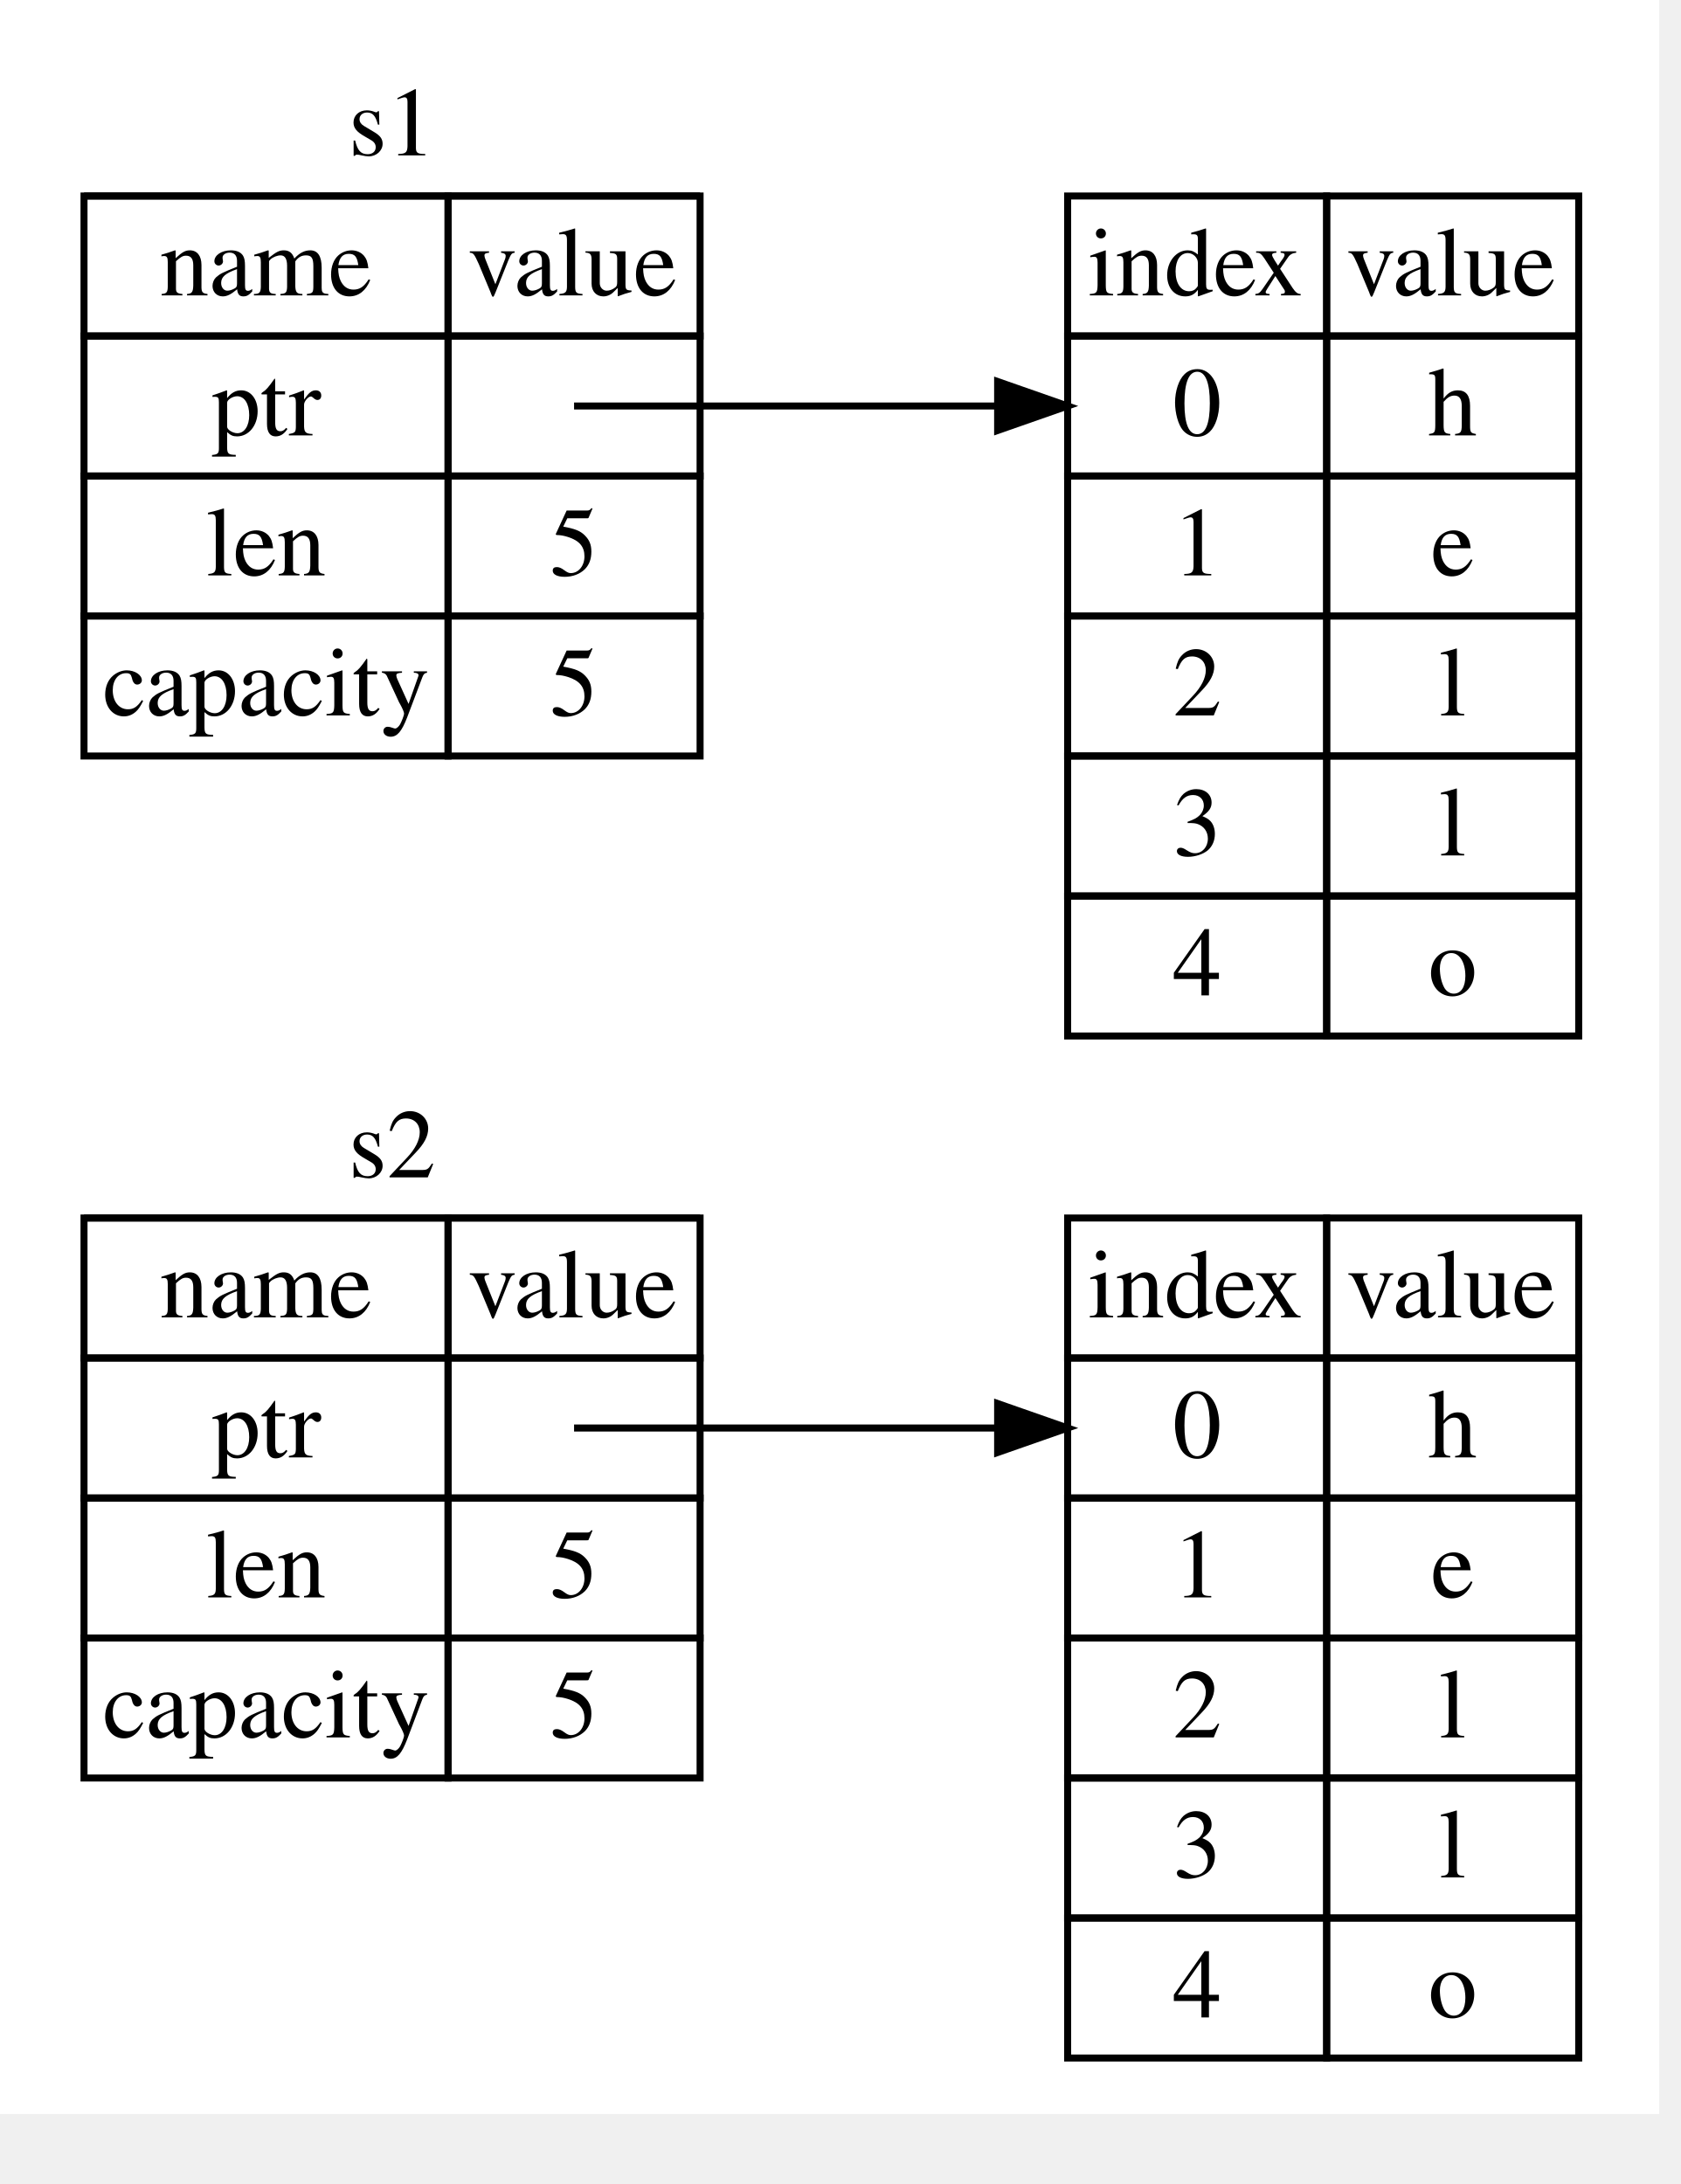
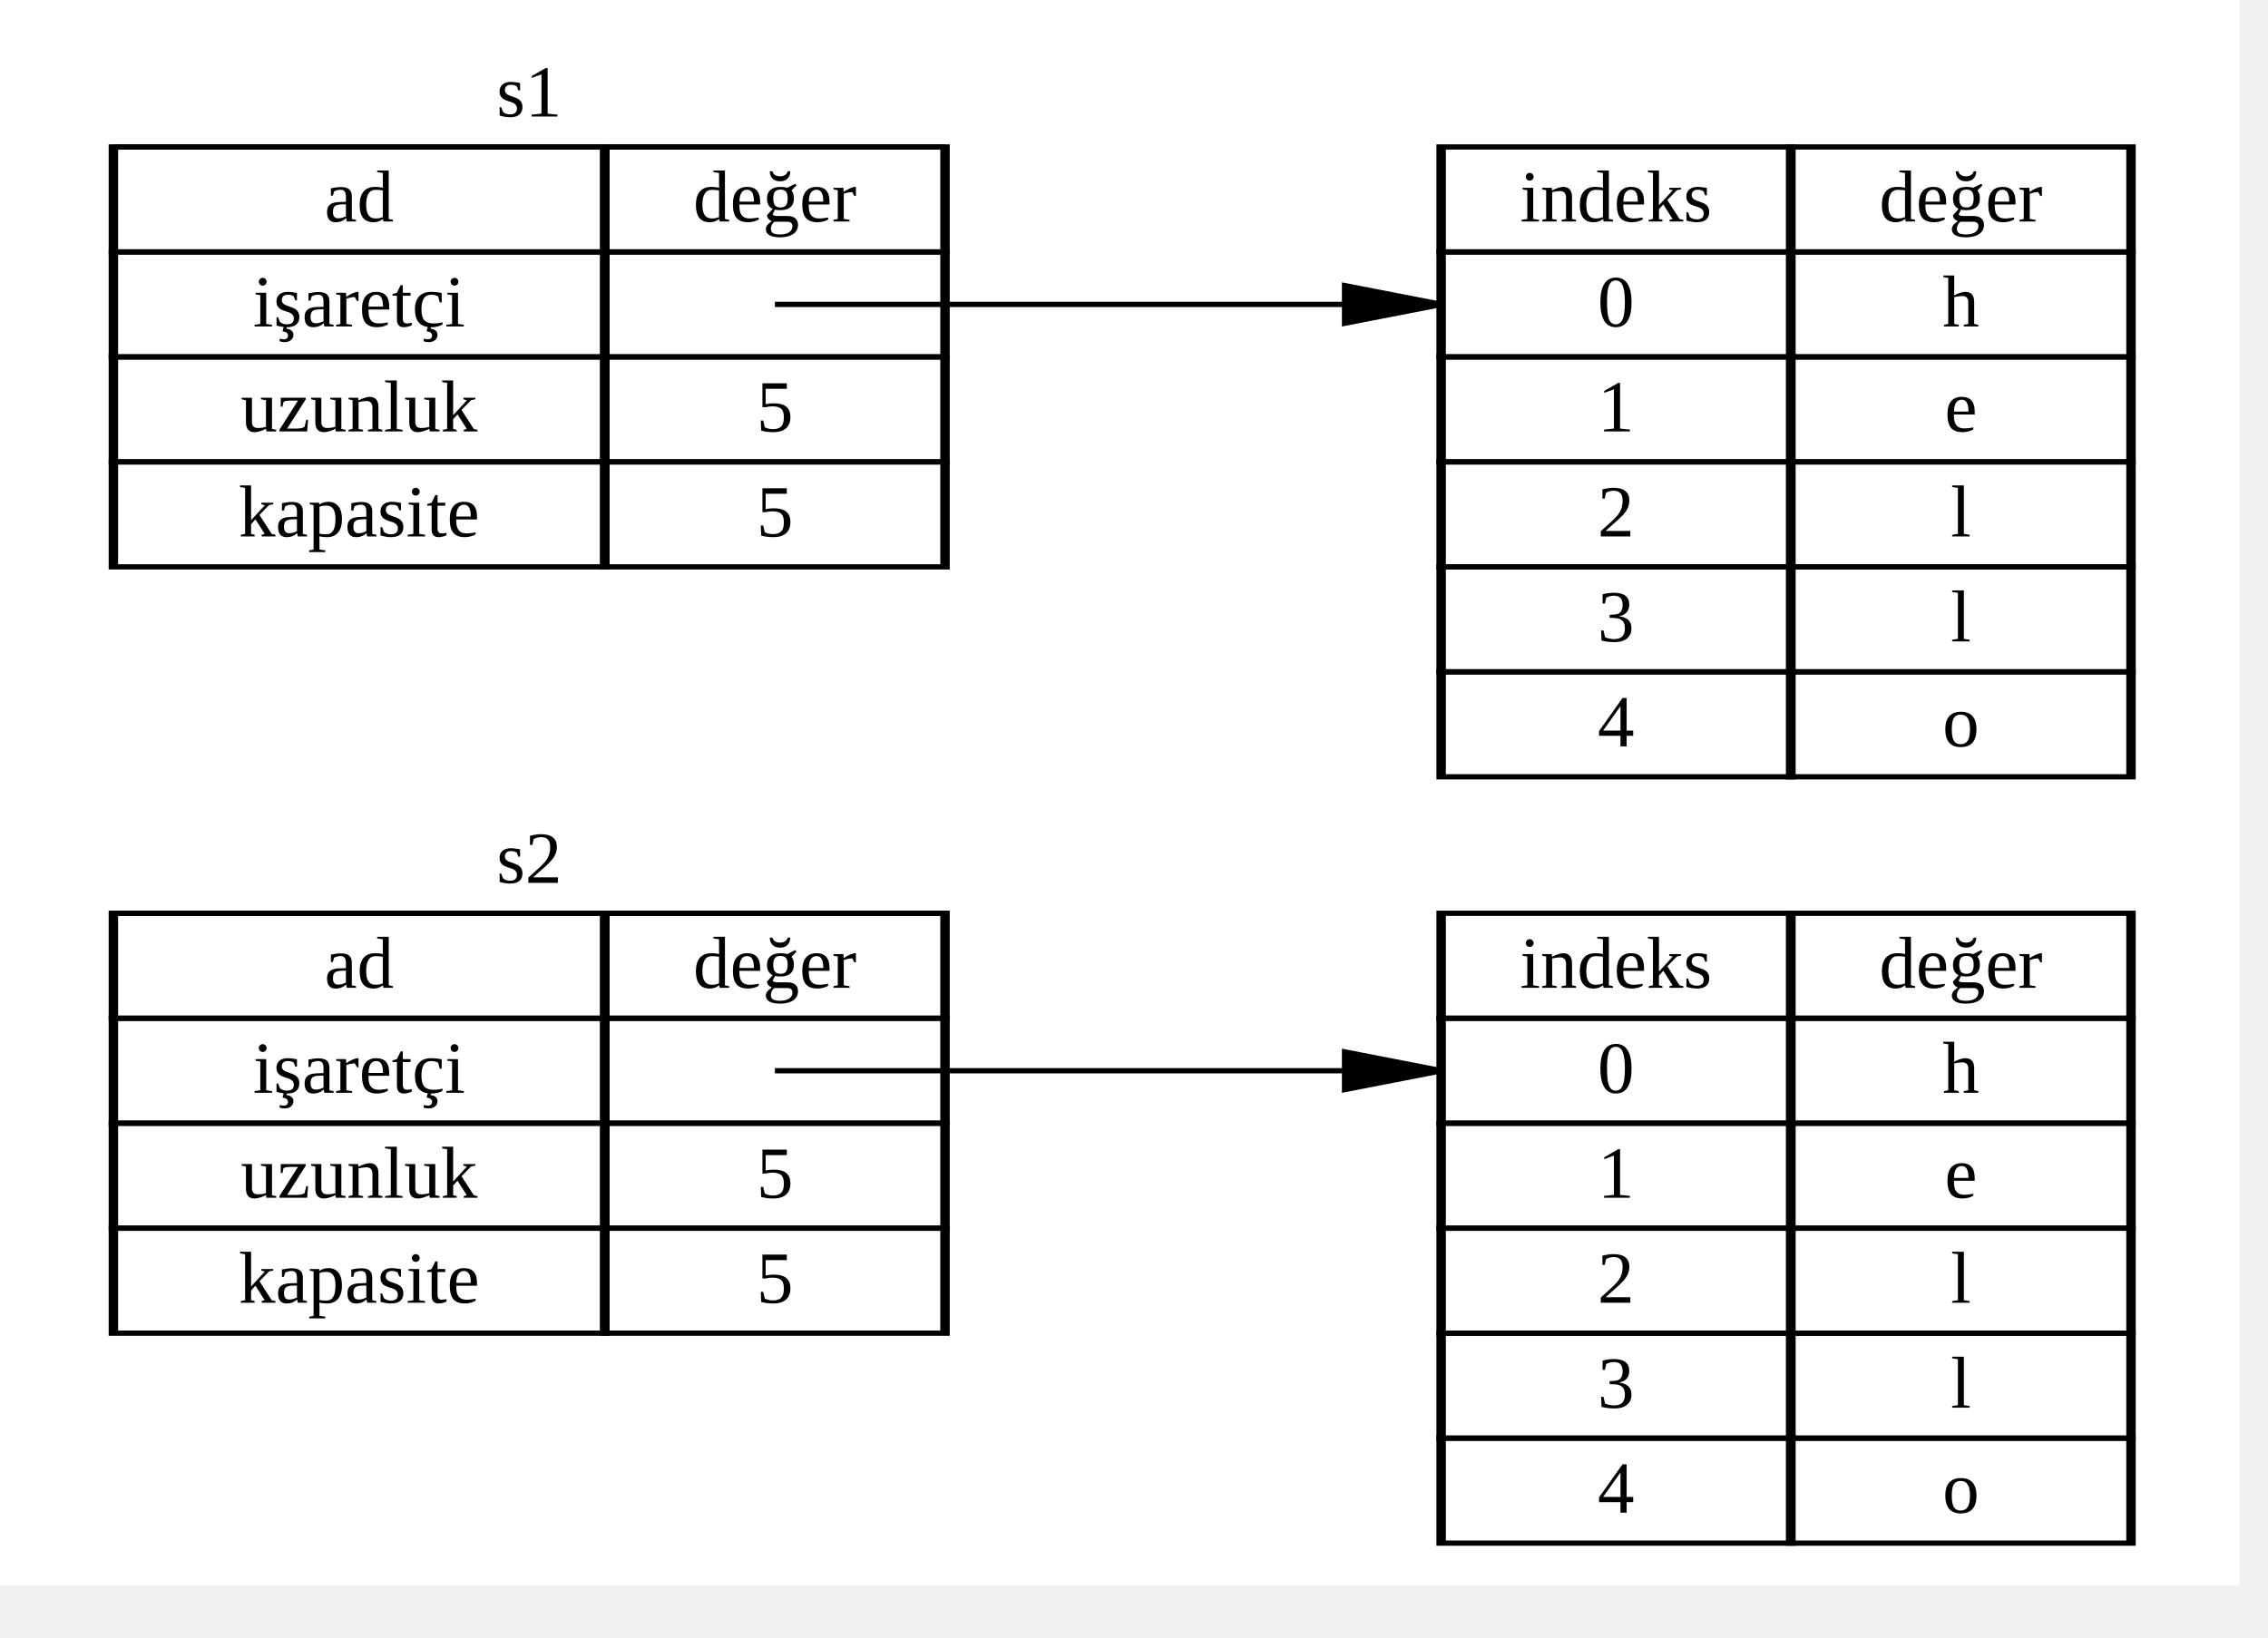
- <svg xmlns="http://www.w3.org/2000/svg" viewBox="0.00 0.00 1000.00 1300.00">
-   <g id="graph0" class="graph" transform="scale(4.1667 4.1667) rotate(0) translate(4 298)">
+ <svg xmlns="http://www.w3.org/2000/svg" viewBox="0.00 0.00 1800 1300.00">
+   <g id="graph0" class="graph" transform="scale(7.50006 4.1667) rotate(0) translate(4 298)">
    <polygon fill="#ffffff" stroke="transparent" points="-4,4 -4,-298 233,-298 233,4 -4,4" />
    <g id="node1" class="node">
      <polyline fill="none" stroke="#000000" points="8,-124 96,-124 " />
-       <text text-anchor="start" x="45.776" y="-129.8" font-family="Times,serif" font-size="14.00" fill="#000000">s2</text>
+       <text text-anchor="middle" x="52" y="-129.8" font-family="Liberation Serif, DejaVu Serif, serif" font-size="14.00" fill="#000000" transform="translate(52 0) scale(0.5555556 1) translate(-52 0)">s2</text>
      <polygon fill="none" stroke="#000000" points="8,-104 8,-124 60,-124 60,-104 8,-104" />
-       <text text-anchor="start" x="18.841" y="-109.8" font-family="Times,serif" font-size="14.00" fill="#000000">name</text>
+       <text text-anchor="middle" x="34" y="-109.8" font-family="Liberation Serif, DejaVu Serif, serif" font-size="14.00" fill="#000000" transform="translate(34 0) scale(0.5555556 1) translate(-34 0)">ad</text>
      <polygon fill="none" stroke="#000000" points="60,-104 60,-124 96,-124 96,-104 60,-104" />
-       <text text-anchor="start" x="62.841" y="-109.8" font-family="Times,serif" font-size="14.00" fill="#000000">value</text>
+       <text text-anchor="middle" x="78" y="-109.8" font-family="Liberation Serif, DejaVu Serif, serif" font-size="14.00" fill="#000000" transform="translate(78 0) scale(0.5555556 1) translate(-78 0)">değer</text>
      <polygon fill="none" stroke="#000000" points="8,-84 8,-104 60,-104 60,-84 8,-84" />
-       <text text-anchor="start" x="26.224" y="-89.8" font-family="Times,serif" font-size="14.00" fill="#000000">ptr</text>
+       <text text-anchor="middle" x="34" y="-89.8" font-family="Liberation Serif, DejaVu Serif, serif" font-size="14.00" fill="#000000" transform="translate(34 0) scale(0.5555556 1) translate(-34 0)">işaretçi</text>
      <polygon fill="none" stroke="#000000" points="60,-84 60,-104 96,-104 96,-84 60,-84" />
      <polygon fill="none" stroke="#000000" points="8,-64 8,-84 60,-84 60,-64 8,-64" />
-       <text text-anchor="start" x="25.448" y="-69.8" font-family="Times,serif" font-size="14.00" fill="#000000">len</text>
+       <text text-anchor="middle" x="34" y="-69.8" font-family="Liberation Serif, DejaVu Serif, serif" font-size="14.00" fill="#000000" transform="translate(34 0) scale(0.5555556 1) translate(-34 0)">uzunluk</text>
      <polygon fill="none" stroke="#000000" points="60,-64 60,-84 96,-84 96,-64 60,-64" />
-       <text text-anchor="start" x="74.5" y="-69.8" font-family="Times,serif" font-size="14.00" fill="#000000">5</text>
+       <text text-anchor="middle" x="78" y="-69.8" font-family="Liberation Serif, DejaVu Serif, serif" font-size="14.00" fill="#000000" transform="translate(78 0) scale(0.5555556 1) translate(-78 0)">5</text>
      <polygon fill="none" stroke="#000000" points="8,-44 8,-64 60,-64 60,-44 8,-44" />
-       <text text-anchor="start" x="10.683" y="-49.8" font-family="Times,serif" font-size="14.00" fill="#000000">capacity</text>
+       <text text-anchor="middle" x="34" y="-49.8" font-family="Liberation Serif, DejaVu Serif, serif" font-size="14.00" fill="#000000" transform="translate(34 0) scale(0.5555556 1) translate(-34 0)">kapasite</text>
      <polygon fill="none" stroke="#000000" points="60,-44 60,-64 96,-64 96,-44 60,-44" />
-       <text text-anchor="start" x="74.5" y="-49.8" font-family="Times,serif" font-size="14.00" fill="#000000">5</text>
+       <text text-anchor="middle" x="78" y="-49.8" font-family="Liberation Serif, DejaVu Serif, serif" font-size="14.00" fill="#000000" transform="translate(78 0) scale(0.5555556 1) translate(-78 0)">5</text>
    </g>
    <g id="node2" class="node">
      <polygon fill="none" stroke="#000000" points="148.5,-104 148.5,-124 185.5,-124 185.5,-104 148.5,-104" />
-       <text text-anchor="start" x="151.448" y="-109.8" font-family="Times,serif" font-size="14.00" fill="#000000">index</text>
+       <text text-anchor="middle" x="167" y="-109.8" font-family="Liberation Serif, DejaVu Serif, serif" font-size="14.00" fill="#000000" transform="translate(167 0) scale(0.5555556 1) translate(-167 0)">indeks</text>
      <polygon fill="none" stroke="#000000" points="185.5,-104 185.5,-124 221.5,-124 221.5,-104 185.5,-104" />
-       <text text-anchor="start" x="188.341" y="-109.8" font-family="Times,serif" font-size="14.00" fill="#000000">value</text>
+       <text text-anchor="middle" x="203.5" y="-109.8" font-family="Liberation Serif, DejaVu Serif, serif" font-size="14.00" fill="#000000" transform="translate(203.5 0) scale(0.5555556 1) translate(-203.5 0)">değer</text>
      <polygon fill="none" stroke="#000000" points="148.5,-84 148.5,-104 185.5,-104 185.5,-84 148.5,-84" />
-       <text text-anchor="start" x="163.5" y="-89.8" font-family="Times,serif" font-size="14.00" fill="#000000">0</text>
+       <text text-anchor="middle" x="167" y="-89.8" font-family="Liberation Serif, DejaVu Serif, serif" font-size="14.00" fill="#000000" transform="translate(167 0) scale(0.5555556 1) translate(-167 0)">0</text>
      <polygon fill="none" stroke="#000000" points="185.5,-84 185.5,-104 221.5,-104 221.5,-84 185.5,-84" />
-       <text text-anchor="start" x="200" y="-89.8" font-family="Times,serif" font-size="14.00" fill="#000000">h</text>
+       <text text-anchor="middle" x="203.5" y="-89.8" font-family="Liberation Serif, DejaVu Serif, serif" font-size="14.00" fill="#000000" transform="translate(203.5 0) scale(0.5555556 1) translate(-203.5 0)">h</text>
      <polygon fill="none" stroke="#000000" points="148.5,-64 148.5,-84 185.5,-84 185.5,-64 148.5,-64" />
-       <text text-anchor="start" x="163.5" y="-69.8" font-family="Times,serif" font-size="14.00" fill="#000000">1</text>
+       <text text-anchor="middle" x="167" y="-69.8" font-family="Liberation Serif, DejaVu Serif, serif" font-size="14.00" fill="#000000" transform="translate(167 0) scale(0.5555556 1) translate(-167 0)">1</text>
      <polygon fill="none" stroke="#000000" points="185.5,-64 185.5,-84 221.5,-84 221.5,-64 185.5,-64" />
-       <text text-anchor="start" x="200.393" y="-69.8" font-family="Times,serif" font-size="14.00" fill="#000000">e</text>
+       <text text-anchor="middle" x="203.5" y="-69.8" font-family="Liberation Serif, DejaVu Serif, serif" font-size="14.00" fill="#000000" transform="translate(203.5 0) scale(0.5555556 1) translate(-203.5 0)">e</text>
      <polygon fill="none" stroke="#000000" points="148.5,-44 148.5,-64 185.5,-64 185.5,-44 148.5,-44" />
-       <text text-anchor="start" x="163.5" y="-49.8" font-family="Times,serif" font-size="14.00" fill="#000000">2</text>
+       <text text-anchor="middle" x="167" y="-49.8" font-family="Liberation Serif, DejaVu Serif, serif" font-size="14.00" fill="#000000" transform="translate(167 0) scale(0.5555556 1) translate(-167 0)">2</text>
      <polygon fill="none" stroke="#000000" points="185.5,-44 185.5,-64 221.5,-64 221.5,-44 185.5,-44" />
-       <text text-anchor="start" x="201.555" y="-49.8" font-family="Times,serif" font-size="14.00" fill="#000000">l</text>
+       <text text-anchor="middle" x="203.5" y="-49.8" font-family="Liberation Serif, DejaVu Serif, serif" font-size="14.00" fill="#000000" transform="translate(203.5 0) scale(0.5555556 1) translate(-203.5 0)">l</text>
      <polygon fill="none" stroke="#000000" points="148.5,-24 148.5,-44 185.5,-44 185.5,-24 148.5,-24" />
-       <text text-anchor="start" x="163.5" y="-29.8" font-family="Times,serif" font-size="14.00" fill="#000000">3</text>
+       <text text-anchor="middle" x="167" y="-29.8" font-family="Liberation Serif, DejaVu Serif, serif" font-size="14.00" fill="#000000" transform="translate(167 0) scale(0.5555556 1) translate(-167 0)">3</text>
      <polygon fill="none" stroke="#000000" points="185.5,-24 185.5,-44 221.5,-44 221.5,-24 185.5,-24" />
-       <text text-anchor="start" x="201.555" y="-29.8" font-family="Times,serif" font-size="14.00" fill="#000000">l</text>
+       <text text-anchor="middle" x="203.5" y="-29.8" font-family="Liberation Serif, DejaVu Serif, serif" font-size="14.00" fill="#000000" transform="translate(203.5 0) scale(0.5555556 1) translate(-203.5 0)">l</text>
      <polygon fill="none" stroke="#000000" points="148.5,-4 148.5,-24 185.5,-24 185.5,-4 148.5,-4" />
-       <text text-anchor="start" x="163.5" y="-9.8" font-family="Times,serif" font-size="14.00" fill="#000000">4</text>
+       <text text-anchor="middle" x="167" y="-9.8" font-family="Liberation Serif, DejaVu Serif, serif" font-size="14.00" fill="#000000" transform="translate(167 0) scale(0.5555556 1) translate(-167 0)">4</text>
      <polygon fill="none" stroke="#000000" points="185.5,-4 185.5,-24 221.5,-24 221.5,-4 185.5,-4" />
-       <text text-anchor="start" x="200" y="-9.8" font-family="Times,serif" font-size="14.00" fill="#000000">o</text>
+       <text text-anchor="middle" x="203.5" y="-9.8" font-family="Liberation Serif, DejaVu Serif, serif" font-size="14.00" fill="#000000" transform="translate(203.5 0) scale(0.5555556 1) translate(-203.5 0)">o</text>
    </g>
    <g id="edge1" class="edge">
      <path fill="none" stroke="#000000" d="M78,-94C78,-94 109.341,-94 138.38,-94" />
      <polygon fill="#000000" stroke="#000000" points="138.5,-97.5 148.5,-94 138.5,-90.5 138.5,-97.5" />
    </g>
    <g id="node3" class="node">
      <polyline fill="none" stroke="#000000" points="8,-270 96,-270 " />
-       <text text-anchor="start" x="45.776" y="-275.8" font-family="Times,serif" font-size="14.00" fill="#000000">s1</text>
+       <text text-anchor="middle" x="52" y="-275.8" font-family="Liberation Serif, DejaVu Serif, serif" font-size="14.00" fill="#000000" transform="translate(52 0) scale(0.5555556 1) translate(-52 0)">s1</text>
      <polygon fill="none" stroke="#000000" points="8,-250 8,-270 60,-270 60,-250 8,-250" />
-       <text text-anchor="start" x="18.841" y="-255.8" font-family="Times,serif" font-size="14.00" fill="#000000">name</text>
+       <text text-anchor="middle" x="34" y="-255.8" font-family="Liberation Serif, DejaVu Serif, serif" font-size="14.00" fill="#000000" transform="translate(34 0) scale(0.5555556 1) translate(-34 0)">ad</text>
      <polygon fill="none" stroke="#000000" points="60,-250 60,-270 96,-270 96,-250 60,-250" />
-       <text text-anchor="start" x="62.841" y="-255.8" font-family="Times,serif" font-size="14.00" fill="#000000">value</text>
+       <text text-anchor="middle" x="78" y="-255.8" font-family="Liberation Serif, DejaVu Serif, serif" font-size="14.00" fill="#000000" transform="translate(78 0) scale(0.5555556 1) translate(-78 0)">değer</text>
      <polygon fill="none" stroke="#000000" points="8,-230 8,-250 60,-250 60,-230 8,-230" />
-       <text text-anchor="start" x="26.224" y="-235.8" font-family="Times,serif" font-size="14.00" fill="#000000">ptr</text>
+       <text text-anchor="middle" x="34" y="-235.8" font-family="Liberation Serif, DejaVu Serif, serif" font-size="14.00" fill="#000000" transform="translate(34 0) scale(0.5555556 1) translate(-34 0)">işaretçi</text>
      <polygon fill="none" stroke="#000000" points="60,-230 60,-250 96,-250 96,-230 60,-230" />
      <polygon fill="none" stroke="#000000" points="8,-210 8,-230 60,-230 60,-210 8,-210" />
-       <text text-anchor="start" x="25.448" y="-215.8" font-family="Times,serif" font-size="14.00" fill="#000000">len</text>
+       <text text-anchor="middle" x="34" y="-215.8" font-family="Liberation Serif, DejaVu Serif, serif" font-size="14.00" fill="#000000" transform="translate(34 0) scale(0.5555556 1) translate(-34 0)">uzunluk</text>
      <polygon fill="none" stroke="#000000" points="60,-210 60,-230 96,-230 96,-210 60,-210" />
-       <text text-anchor="start" x="74.5" y="-215.8" font-family="Times,serif" font-size="14.00" fill="#000000">5</text>
+       <text text-anchor="middle" x="78" y="-215.8" font-family="Liberation Serif, DejaVu Serif, serif" font-size="14.00" fill="#000000" transform="translate(78 0) scale(0.5555556 1) translate(-78 0)">5</text>
      <polygon fill="none" stroke="#000000" points="8,-190 8,-210 60,-210 60,-190 8,-190" />
-       <text text-anchor="start" x="10.683" y="-195.8" font-family="Times,serif" font-size="14.00" fill="#000000">capacity</text>
+       <text text-anchor="middle" x="34" y="-195.8" font-family="Liberation Serif, DejaVu Serif, serif" font-size="14.00" fill="#000000" transform="translate(34 0) scale(0.5555556 1) translate(-34 0)">kapasite</text>
      <polygon fill="none" stroke="#000000" points="60,-190 60,-210 96,-210 96,-190 60,-190" />
-       <text text-anchor="start" x="74.5" y="-195.8" font-family="Times,serif" font-size="14.00" fill="#000000">5</text>
+       <text text-anchor="middle" x="78" y="-195.8" font-family="Liberation Serif, DejaVu Serif, serif" font-size="14.00" fill="#000000" transform="translate(78 0) scale(0.5555556 1) translate(-78 0)">5</text>
    </g>
    <g id="node4" class="node">
      <polygon fill="none" stroke="#000000" points="148.5,-250 148.5,-270 185.5,-270 185.5,-250 148.5,-250" />
-       <text text-anchor="start" x="151.448" y="-255.8" font-family="Times,serif" font-size="14.00" fill="#000000">index</text>
+       <text text-anchor="middle" x="167" y="-255.8" font-family="Liberation Serif, DejaVu Serif, serif" font-size="14.00" fill="#000000" transform="translate(167 0) scale(0.5555556 1) translate(-167 0)">indeks</text>
      <polygon fill="none" stroke="#000000" points="185.5,-250 185.5,-270 221.5,-270 221.5,-250 185.5,-250" />
-       <text text-anchor="start" x="188.341" y="-255.8" font-family="Times,serif" font-size="14.00" fill="#000000">value</text>
+       <text text-anchor="middle" x="203.5" y="-255.8" font-family="Liberation Serif, DejaVu Serif, serif" font-size="14.00" fill="#000000" transform="translate(203.5 0) scale(0.5555556 1) translate(-203.5 0)">değer</text>
      <polygon fill="none" stroke="#000000" points="148.5,-230 148.5,-250 185.5,-250 185.5,-230 148.5,-230" />
-       <text text-anchor="start" x="163.5" y="-235.8" font-family="Times,serif" font-size="14.00" fill="#000000">0</text>
+       <text text-anchor="middle" x="167" y="-235.8" font-family="Liberation Serif, DejaVu Serif, serif" font-size="14.00" fill="#000000" transform="translate(167 0) scale(0.5555556 1) translate(-167 0)">0</text>
      <polygon fill="none" stroke="#000000" points="185.5,-230 185.5,-250 221.5,-250 221.5,-230 185.5,-230" />
-       <text text-anchor="start" x="200" y="-235.8" font-family="Times,serif" font-size="14.00" fill="#000000">h</text>
+       <text text-anchor="middle" x="203.5" y="-235.8" font-family="Liberation Serif, DejaVu Serif, serif" font-size="14.00" fill="#000000" transform="translate(203.5 0) scale(0.5555556 1) translate(-203.5 0)">h</text>
      <polygon fill="none" stroke="#000000" points="148.5,-210 148.5,-230 185.5,-230 185.5,-210 148.5,-210" />
-       <text text-anchor="start" x="163.5" y="-215.8" font-family="Times,serif" font-size="14.00" fill="#000000">1</text>
+       <text text-anchor="middle" x="167" y="-215.8" font-family="Liberation Serif, DejaVu Serif, serif" font-size="14.00" fill="#000000" transform="translate(167 0) scale(0.5555556 1) translate(-167 0)">1</text>
      <polygon fill="none" stroke="#000000" points="185.5,-210 185.5,-230 221.5,-230 221.5,-210 185.5,-210" />
-       <text text-anchor="start" x="200.393" y="-215.8" font-family="Times,serif" font-size="14.00" fill="#000000">e</text>
+       <text text-anchor="middle" x="203.5" y="-215.8" font-family="Liberation Serif, DejaVu Serif, serif" font-size="14.00" fill="#000000" transform="translate(203.5 0) scale(0.5555556 1) translate(-203.5 0)">e</text>
      <polygon fill="none" stroke="#000000" points="148.5,-190 148.5,-210 185.5,-210 185.5,-190 148.5,-190" />
-       <text text-anchor="start" x="163.5" y="-195.8" font-family="Times,serif" font-size="14.00" fill="#000000">2</text>
+       <text text-anchor="middle" x="167" y="-195.8" font-family="Liberation Serif, DejaVu Serif, serif" font-size="14.00" fill="#000000" transform="translate(167 0) scale(0.5555556 1) translate(-167 0)">2</text>
      <polygon fill="none" stroke="#000000" points="185.5,-190 185.5,-210 221.5,-210 221.5,-190 185.5,-190" />
-       <text text-anchor="start" x="201.555" y="-195.8" font-family="Times,serif" font-size="14.00" fill="#000000">l</text>
+       <text text-anchor="middle" x="203.5" y="-195.8" font-family="Liberation Serif, DejaVu Serif, serif" font-size="14.00" fill="#000000" transform="translate(203.5 0) scale(0.5555556 1) translate(-203.5 0)">l</text>
      <polygon fill="none" stroke="#000000" points="148.5,-170 148.5,-190 185.5,-190 185.5,-170 148.5,-170" />
-       <text text-anchor="start" x="163.5" y="-175.8" font-family="Times,serif" font-size="14.00" fill="#000000">3</text>
+       <text text-anchor="middle" x="167" y="-175.8" font-family="Liberation Serif, DejaVu Serif, serif" font-size="14.00" fill="#000000" transform="translate(167 0) scale(0.5555556 1) translate(-167 0)">3</text>
      <polygon fill="none" stroke="#000000" points="185.5,-170 185.5,-190 221.5,-190 221.5,-170 185.5,-170" />
-       <text text-anchor="start" x="201.555" y="-175.8" font-family="Times,serif" font-size="14.00" fill="#000000">l</text>
+       <text text-anchor="middle" x="203.5" y="-175.8" font-family="Liberation Serif, DejaVu Serif, serif" font-size="14.00" fill="#000000" transform="translate(203.5 0) scale(0.5555556 1) translate(-203.5 0)">l</text>
      <polygon fill="none" stroke="#000000" points="148.5,-150 148.5,-170 185.5,-170 185.5,-150 148.5,-150" />
-       <text text-anchor="start" x="163.5" y="-155.8" font-family="Times,serif" font-size="14.00" fill="#000000">4</text>
+       <text text-anchor="middle" x="167" y="-155.8" font-family="Liberation Serif, DejaVu Serif, serif" font-size="14.00" fill="#000000" transform="translate(167 0) scale(0.5555556 1) translate(-167 0)">4</text>
      <polygon fill="none" stroke="#000000" points="185.5,-150 185.5,-170 221.5,-170 221.5,-150 185.5,-150" />
-       <text text-anchor="start" x="200" y="-155.8" font-family="Times,serif" font-size="14.00" fill="#000000">o</text>
+       <text text-anchor="middle" x="203.5" y="-155.8" font-family="Liberation Serif, DejaVu Serif, serif" font-size="14.00" fill="#000000" transform="translate(203.5 0) scale(0.5555556 1) translate(-203.5 0)">o</text>
    </g>
    <g id="edge2" class="edge">
      <path fill="none" stroke="#000000" d="M78,-240C78,-240 109.341,-240 138.38,-240" />
      <polygon fill="#000000" stroke="#000000" points="138.5,-243.5 148.5,-240 138.5,-236.5 138.5,-243.5" />
    </g>
  </g>
</svg>
